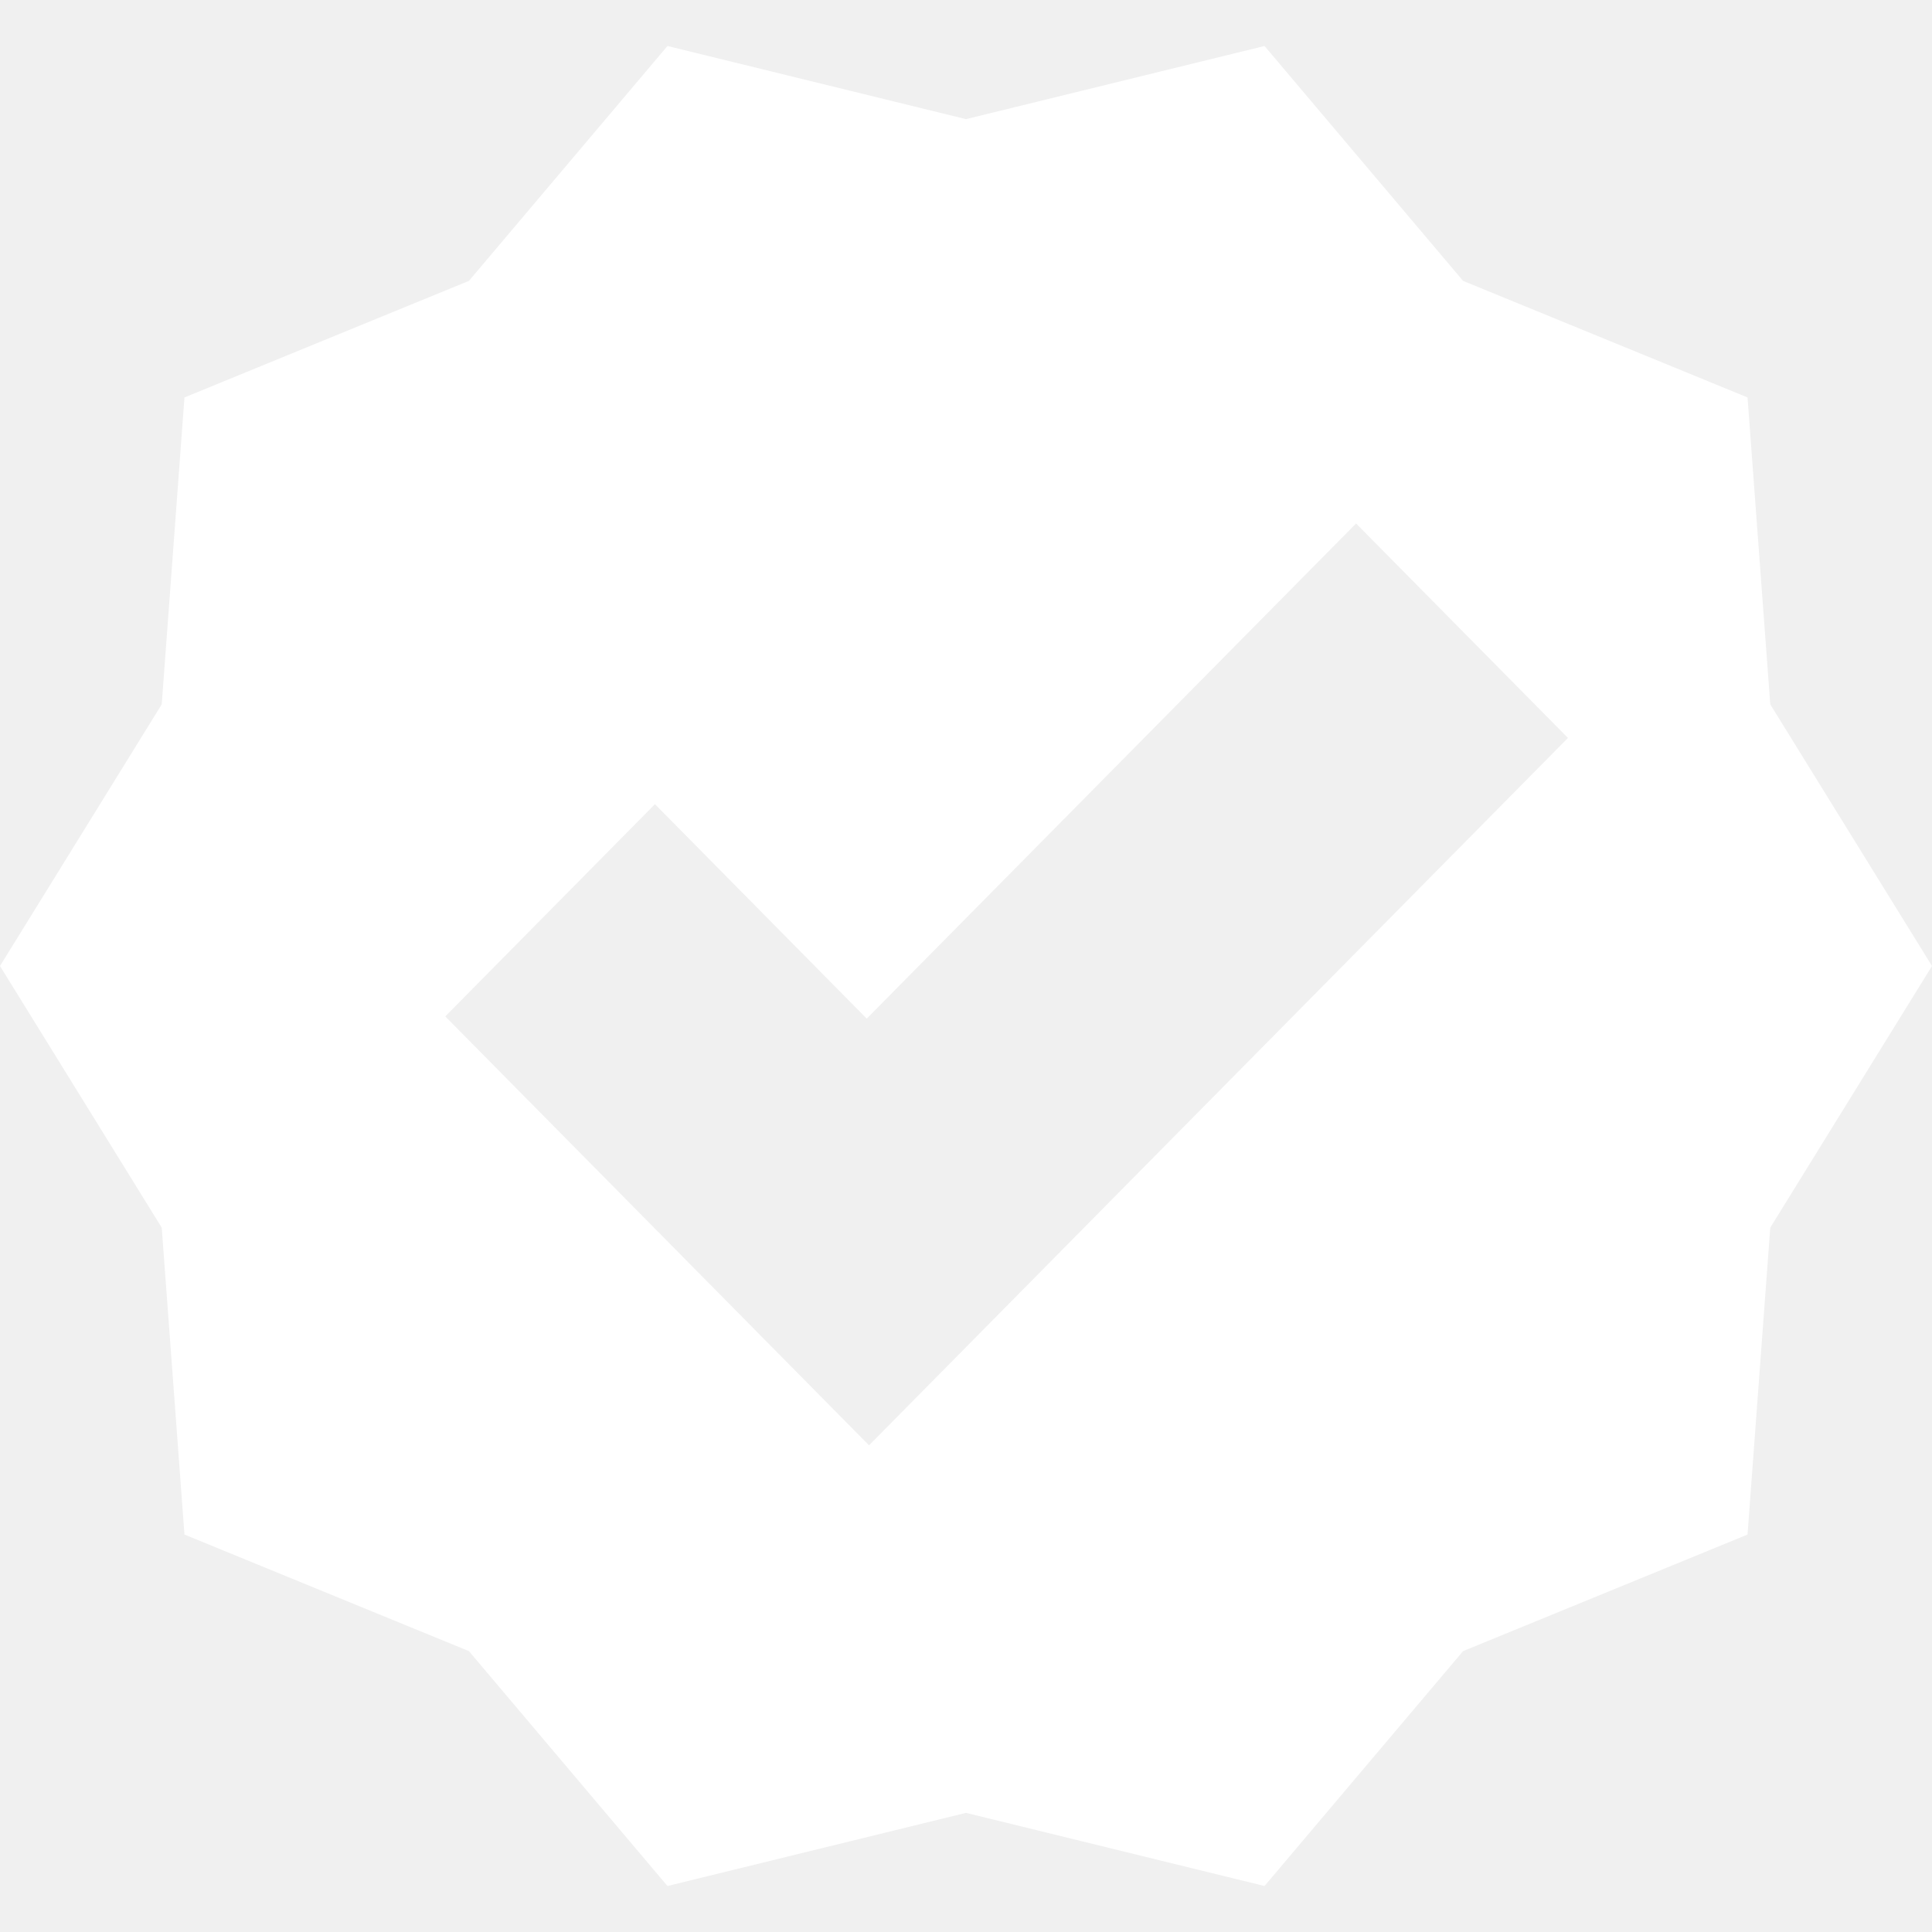
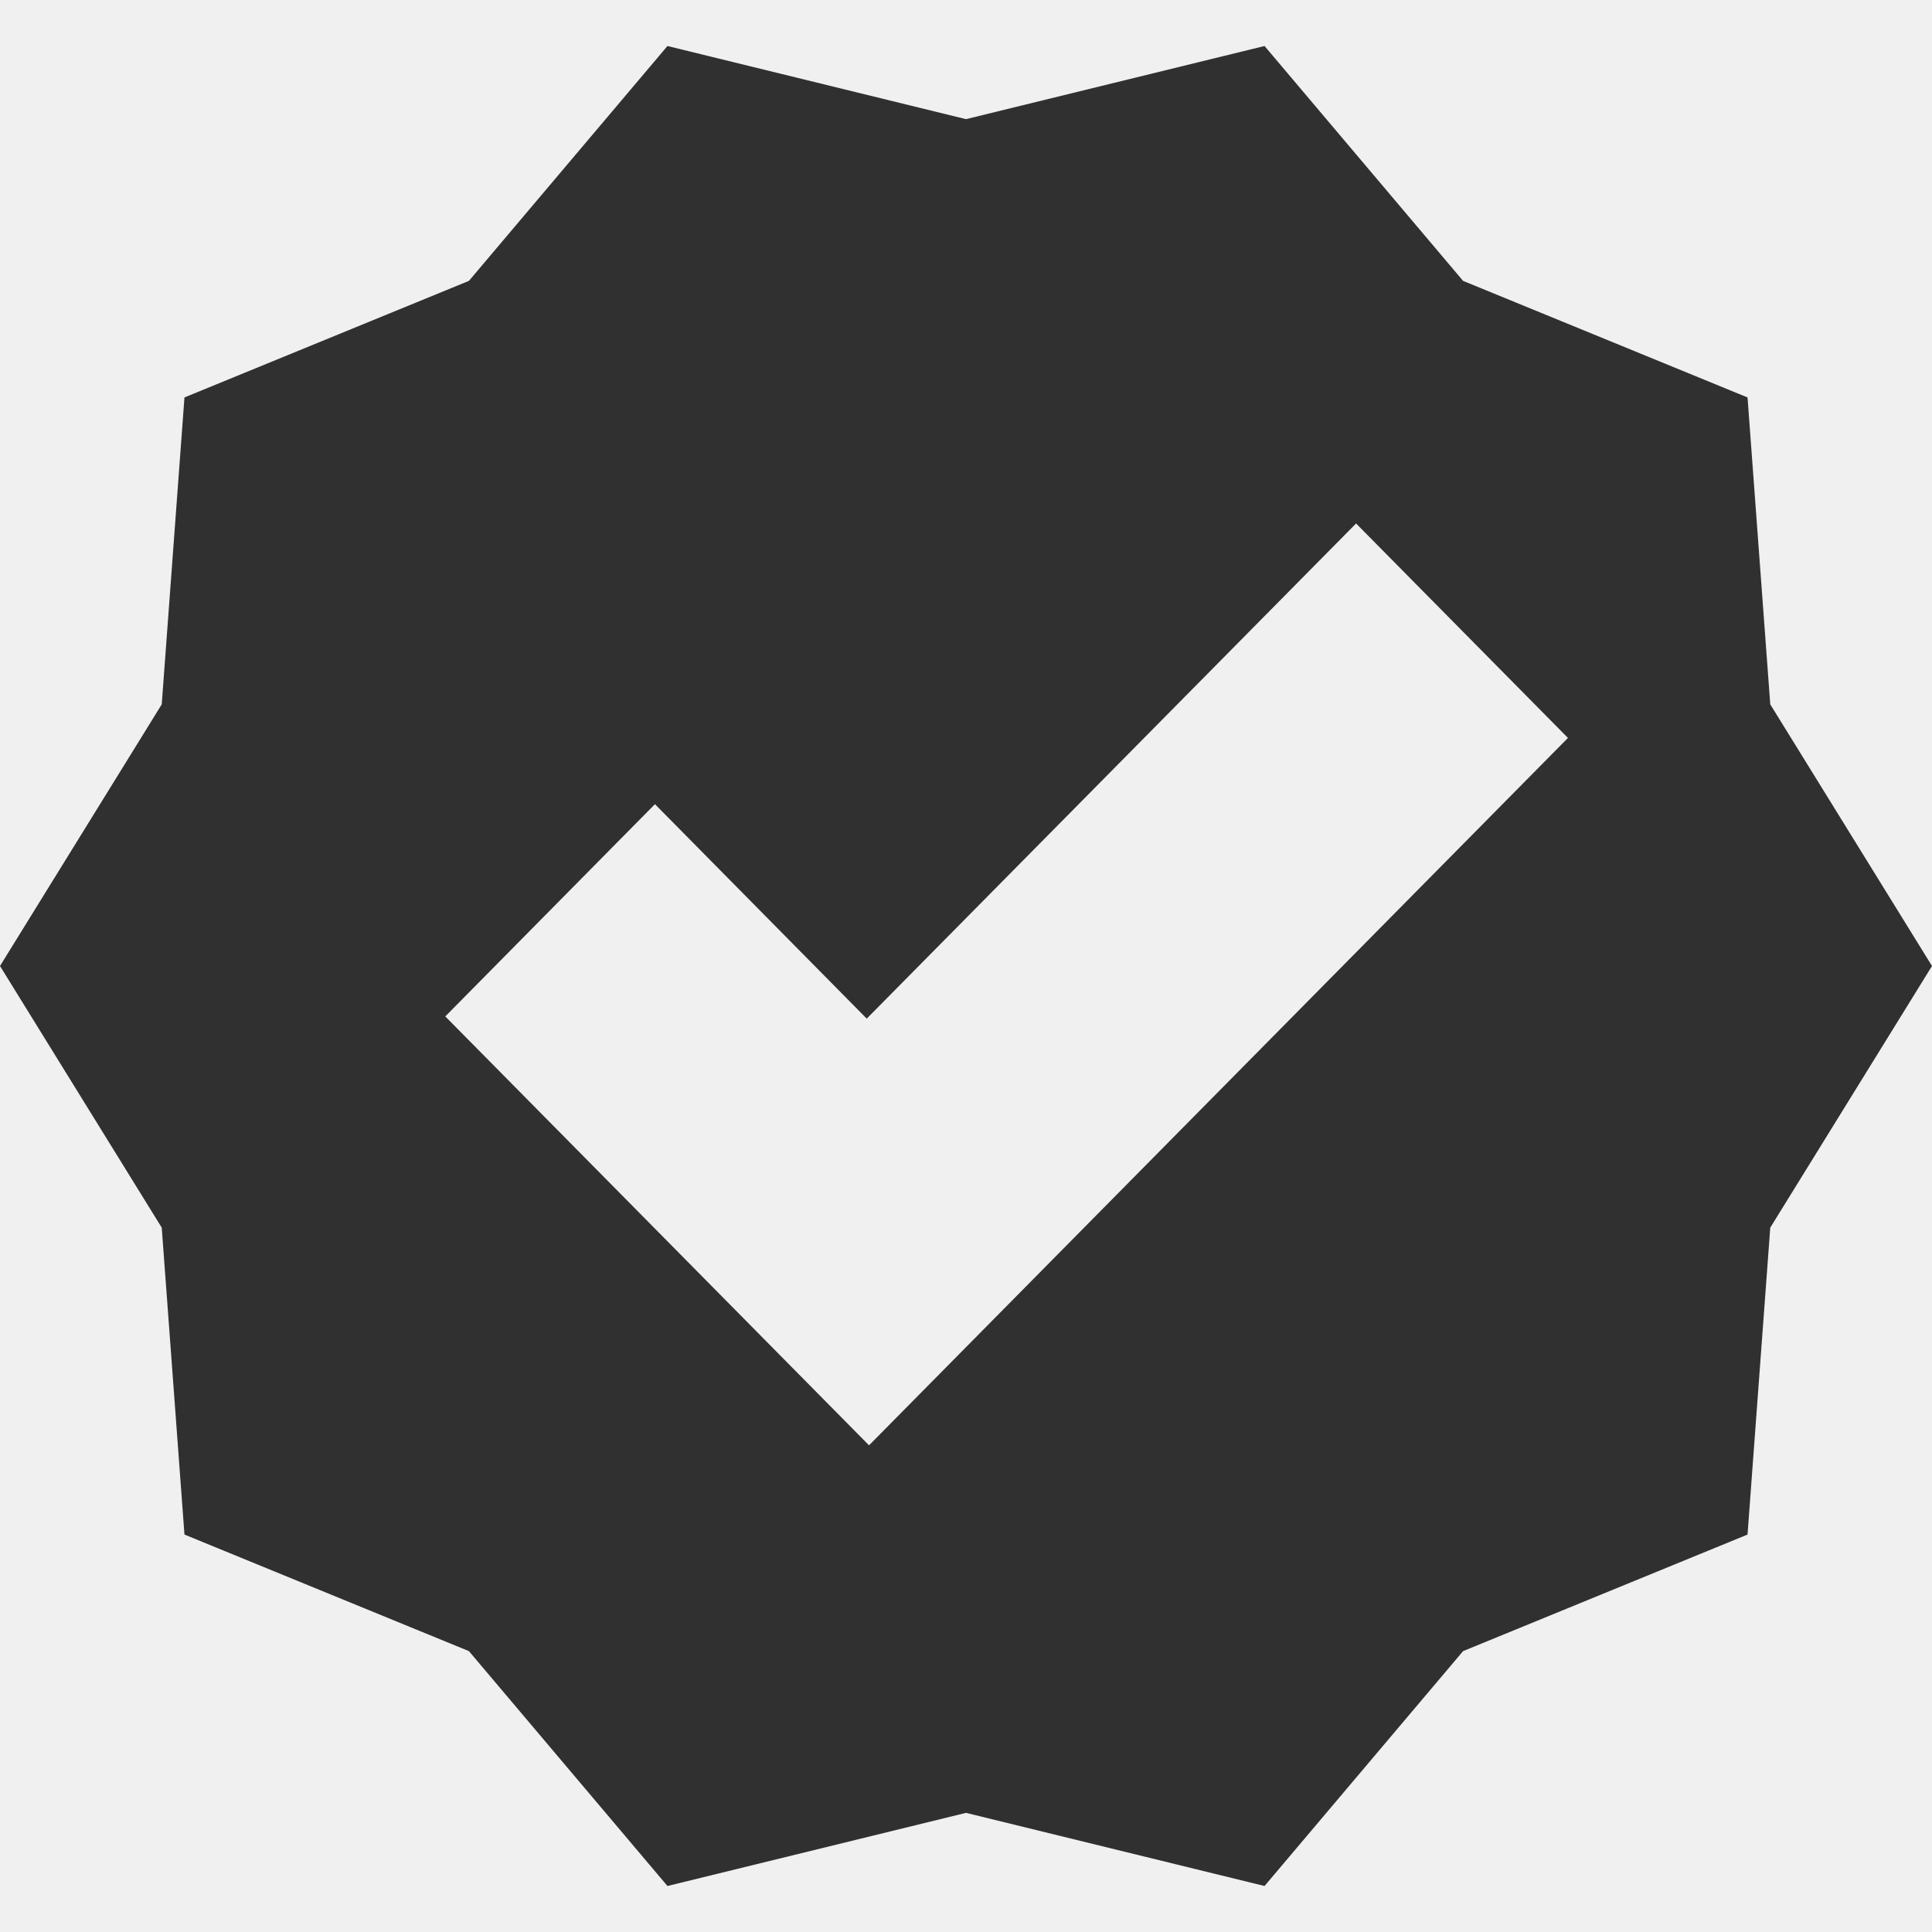
- <svg xmlns="http://www.w3.org/2000/svg" viewBox="0 0 21 20" fill="white" width="28" height="28">
+ <svg xmlns="http://www.w3.org/2000/svg" viewBox="0 0 21 20" fill="#303030" width="28" height="28">
  <path fill-rule="evenodd" clip-rule="evenodd" d="M13.745 0L15.903 2.553L18.995 3.82L19.242 7.156L21 10L19.242 12.844L18.995 16.18L15.903 17.447L13.745 20L10.5 19.205L7.255 20L5.097 17.447L2.005 16.18L1.758 12.844L0 10L1.758 7.156L2.005 3.82L5.097 2.553L7.255 0L10.5 0.795L13.745 0ZM9.446 15.21L17.043 7.521L14.74 5.19L9.421 10.572L7.119 8.241L4.84 10.548L9.446 15.21Z" />
</svg>
